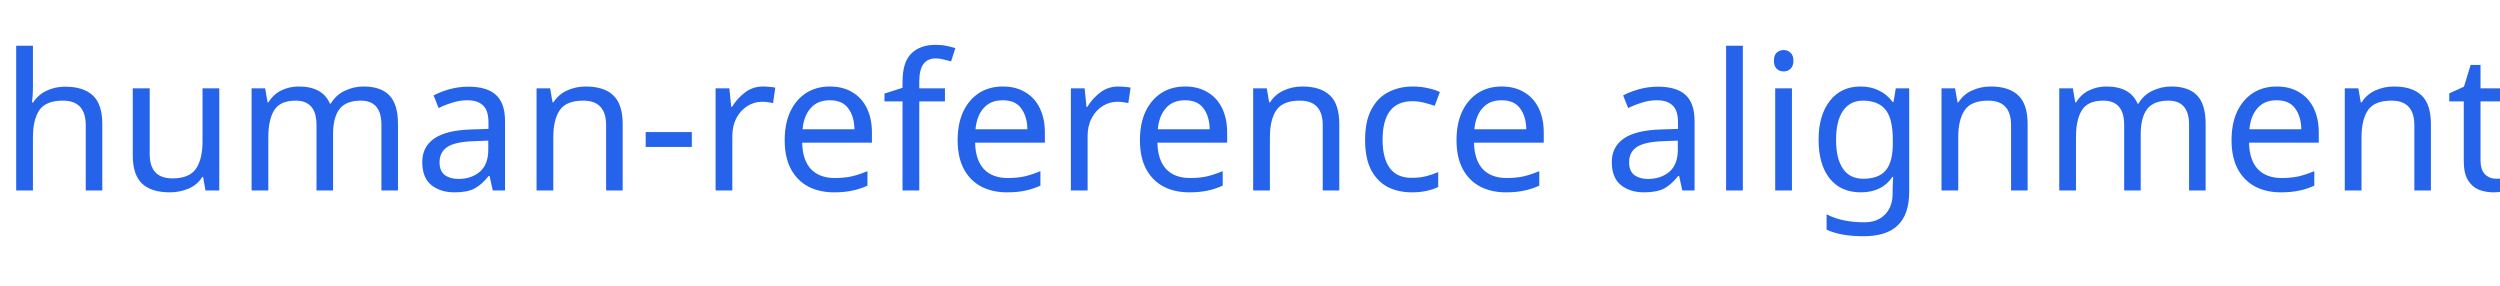
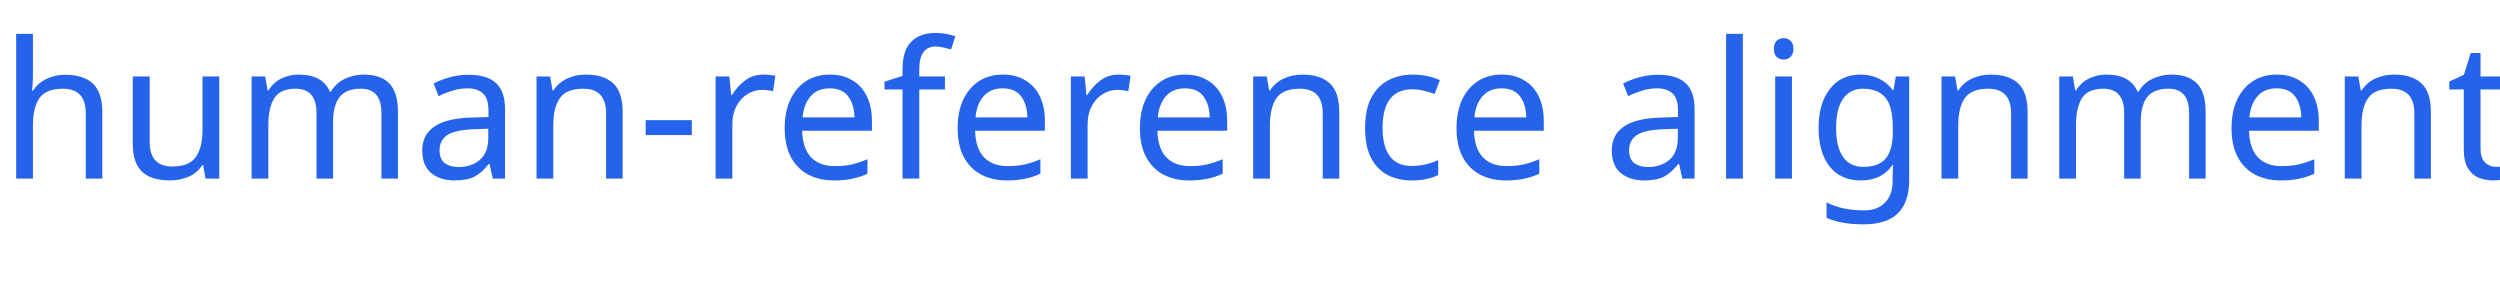
<svg xmlns="http://www.w3.org/2000/svg" width="210" height="24" role="img" aria-label="human-reference alignment">
-   <text x="0" y="16" fill="#2563EB" font-family="-apple-system, BlinkMacSystemFont, 'Segoe UI', 'Noto Sans', Helvetica, Arial, sans-serif" font-size="16" font-weight="400">human-reference alignment</text>
+   <text x="0" y="15" fill="#2563EB" font-family="-apple-system, BlinkMacSystemFont, 'Segoe UI', 'Noto Sans', Helvetica, Arial, sans-serif" font-size="16" font-weight="400">human-reference alignment</text>
</svg>
